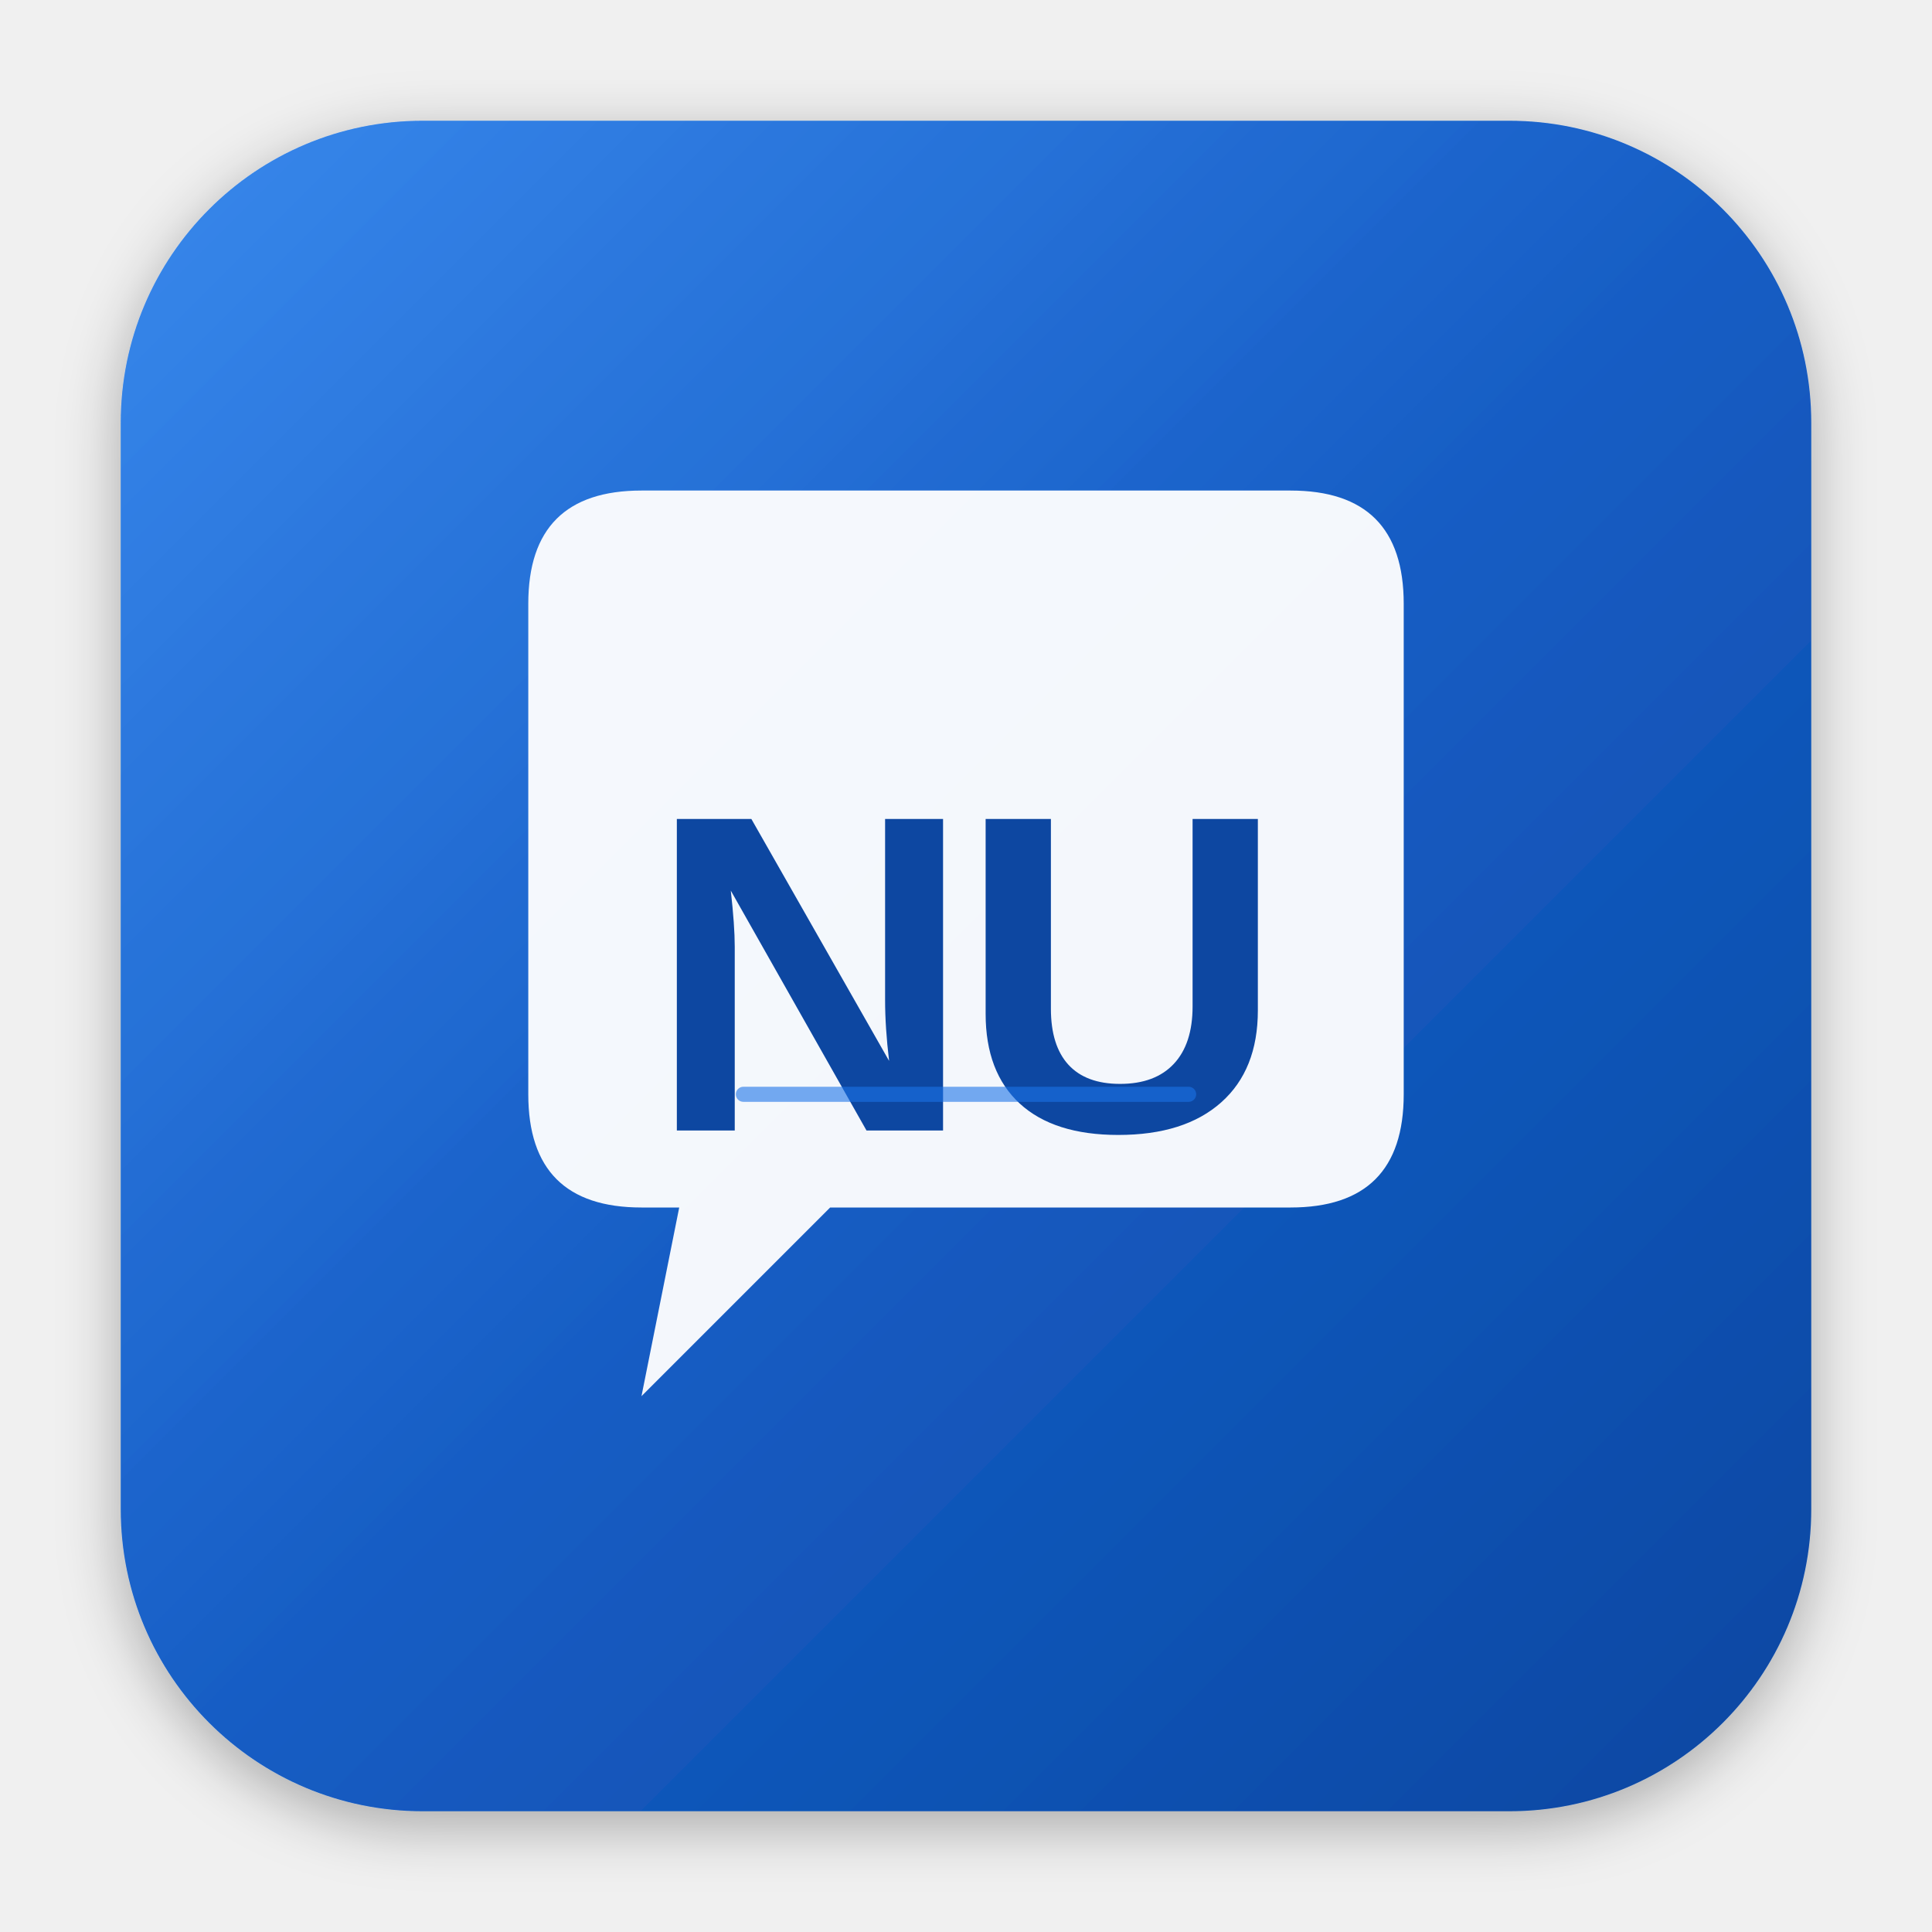
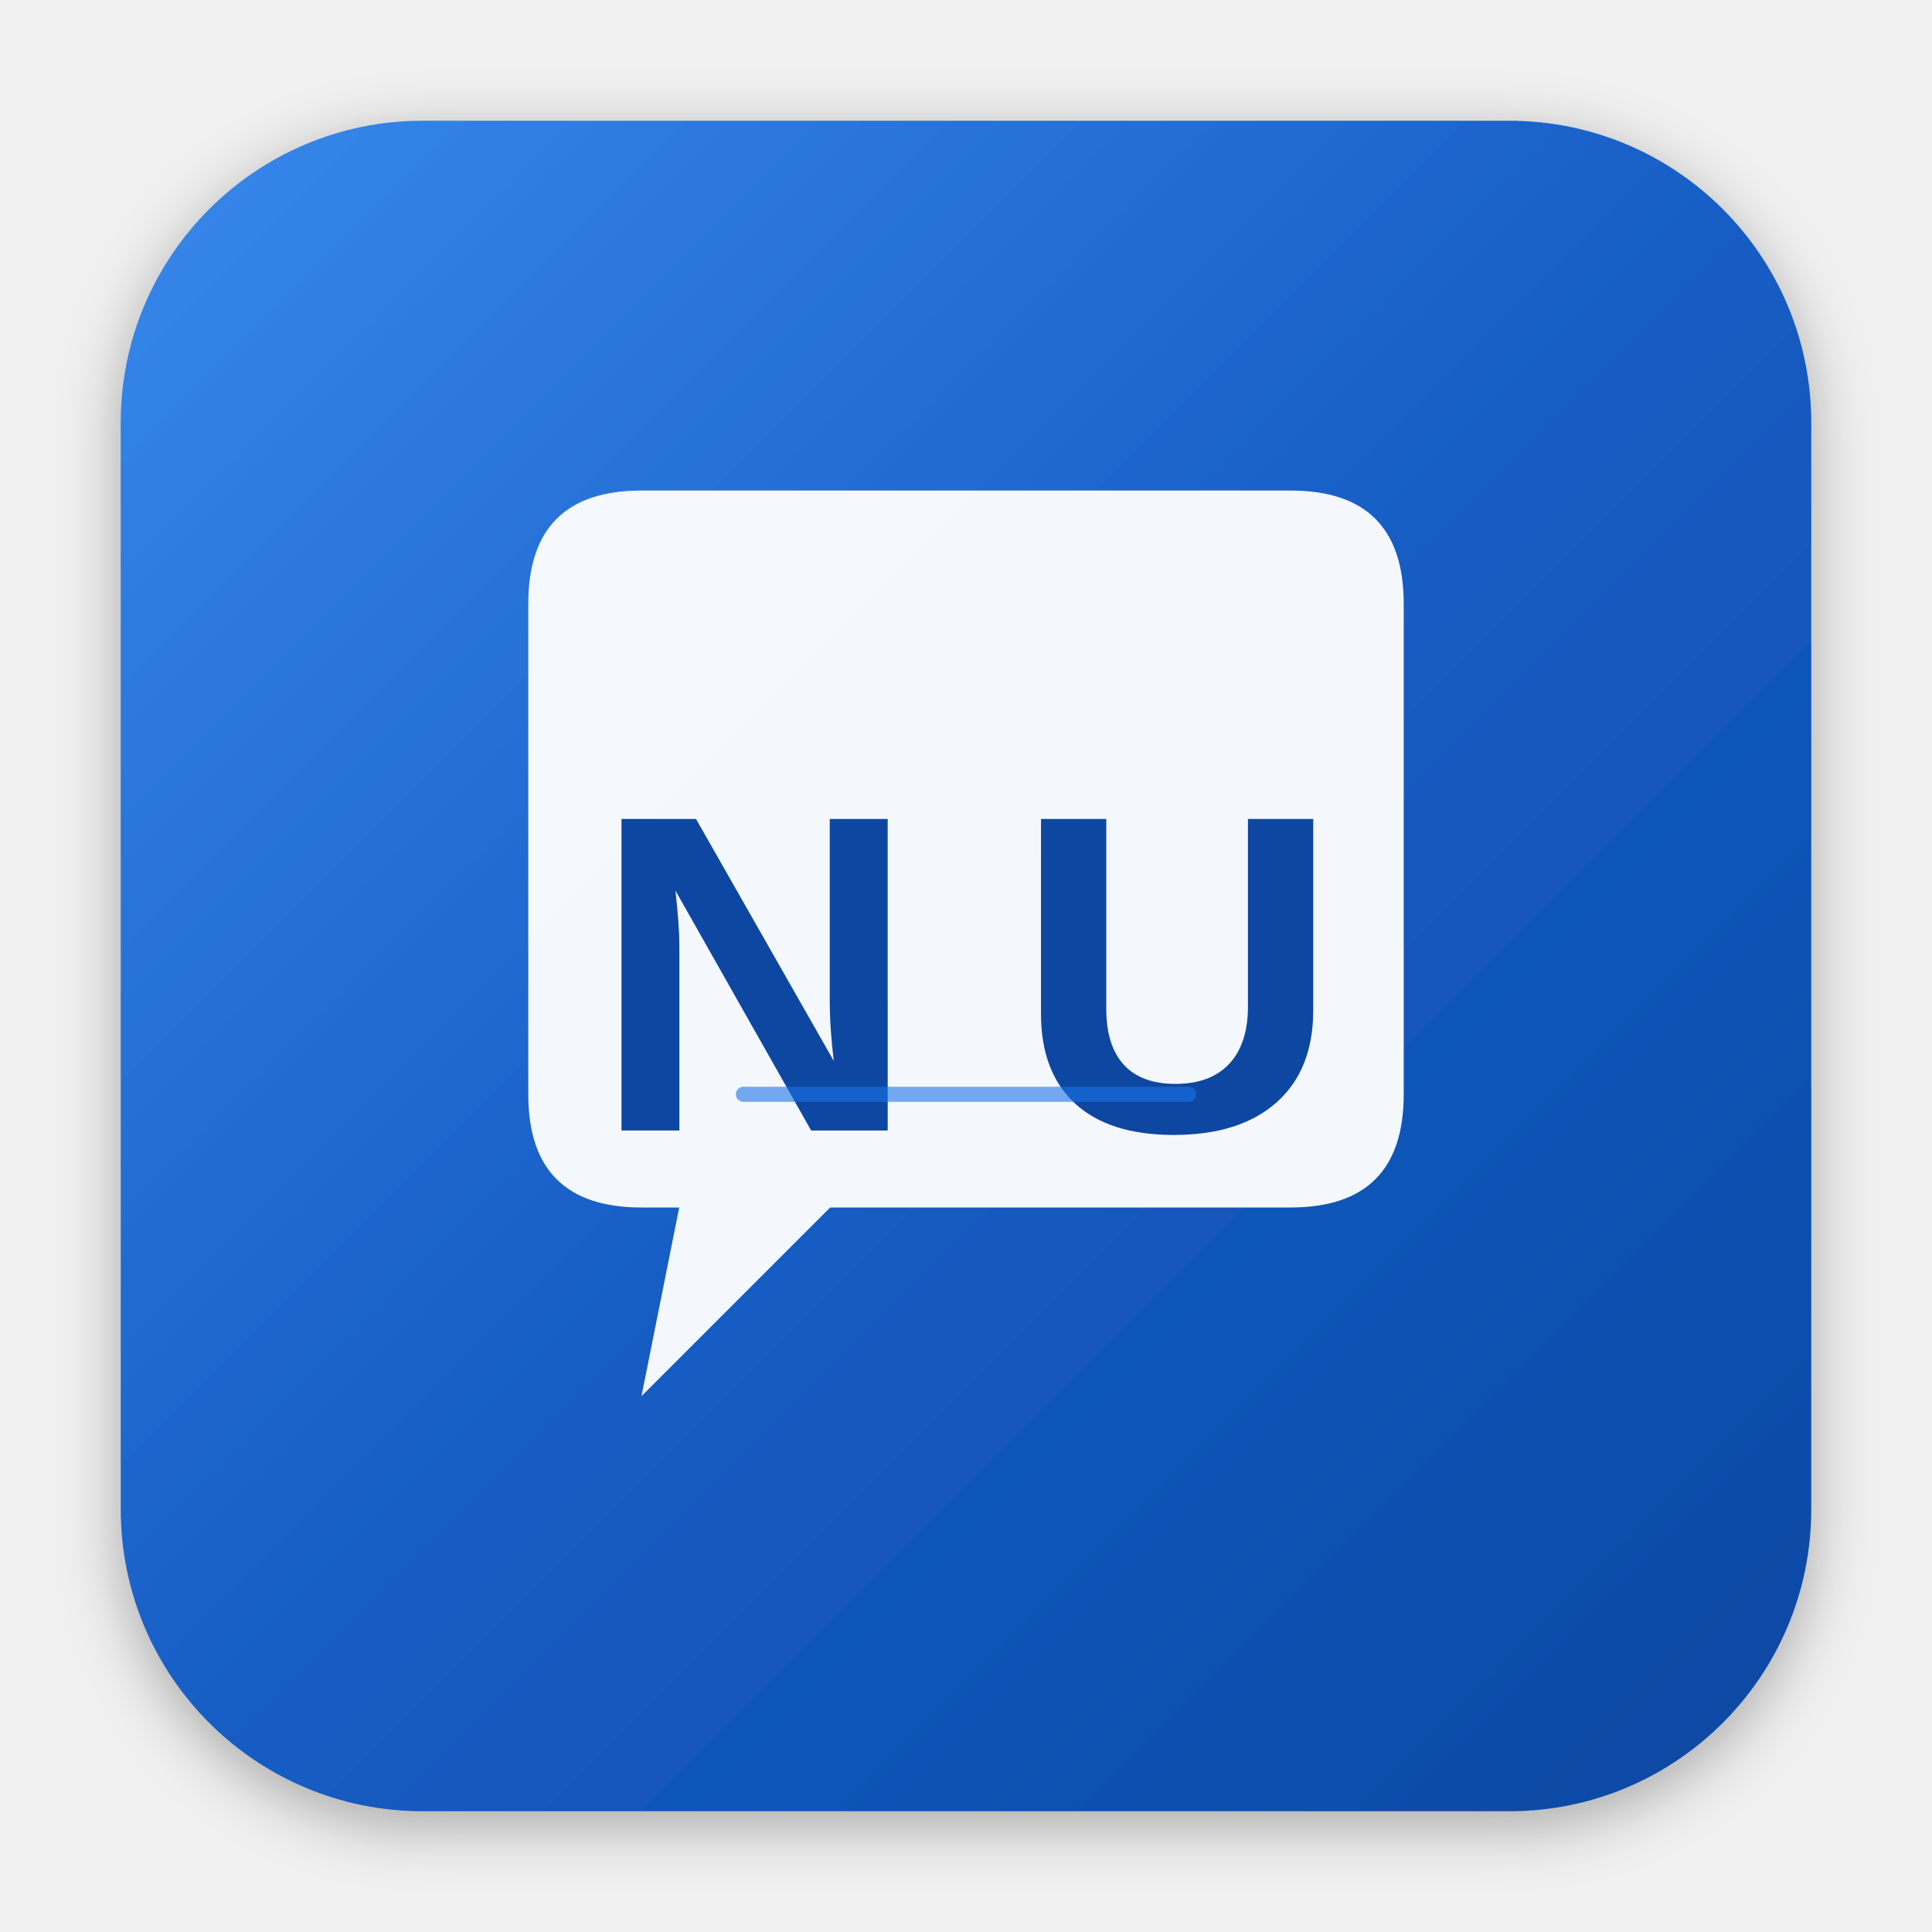
<svg xmlns="http://www.w3.org/2000/svg" viewBox="0 0 512 512">
  <defs>
    <linearGradient id="bg" x1="0%" y1="0%" x2="100%" y2="100%">
      <stop offset="0%" style="stop-color:#1a73e8" />
      <stop offset="100%" style="stop-color:#0d47a1" />
    </linearGradient>
    <linearGradient id="shine" x1="0%" y1="0%" x2="100%" y2="100%">
      <stop offset="0%" style="stop-color:#ffffff;stop-opacity:0.15" />
      <stop offset="50%" style="stop-color:#ffffff;stop-opacity:0" />
    </linearGradient>
    <filter id="shadow" x="-10%" y="-10%" width="120%" height="120%">
      <feDropShadow dx="0" dy="4" stdDeviation="8" flood-color="#000" flood-opacity="0.3" />
    </filter>
  </defs>
  <rect x="32" y="32" width="448" height="448" rx="80" ry="80" fill="url(#bg)" filter="url(#shadow)" />
  <rect x="32" y="32" width="448" height="448" rx="80" ry="80" fill="url(#shine)" />
  <path d="M 140 160 Q 140 130 170 130 L 342 130 Q 372 130 372 160 L 372 290 Q 372 320 342 320 L 220 320 L 170 370 L 180 320 L 170 320 Q 140 320 140 290 Z" fill="#ffffff" fill-opacity="0.95" />
-   <text x="256" y="258" font-family="'Segoe UI','Helvetica Neue',Arial,sans-serif" font-size="120" font-weight="800" fill="#0d47a1" text-anchor="middle" dominant-baseline="central" letter-spacing="-4">NU</text>
+   <g font-family="'Segoe UI','Helvetica Neue',Arial,sans-serif" font-size="120" font-weight="800" fill="#0d47a1">
+     <text x="200" y="258" text-anchor="middle" dominant-baseline="central">N</text>
+     <text x="312" y="258" text-anchor="middle" dominant-baseline="central">U</text>
+   </g>
  <rect x="195" y="288" width="122" height="4" rx="2" fill="#1a73e8" opacity="0.6" />
</svg>
